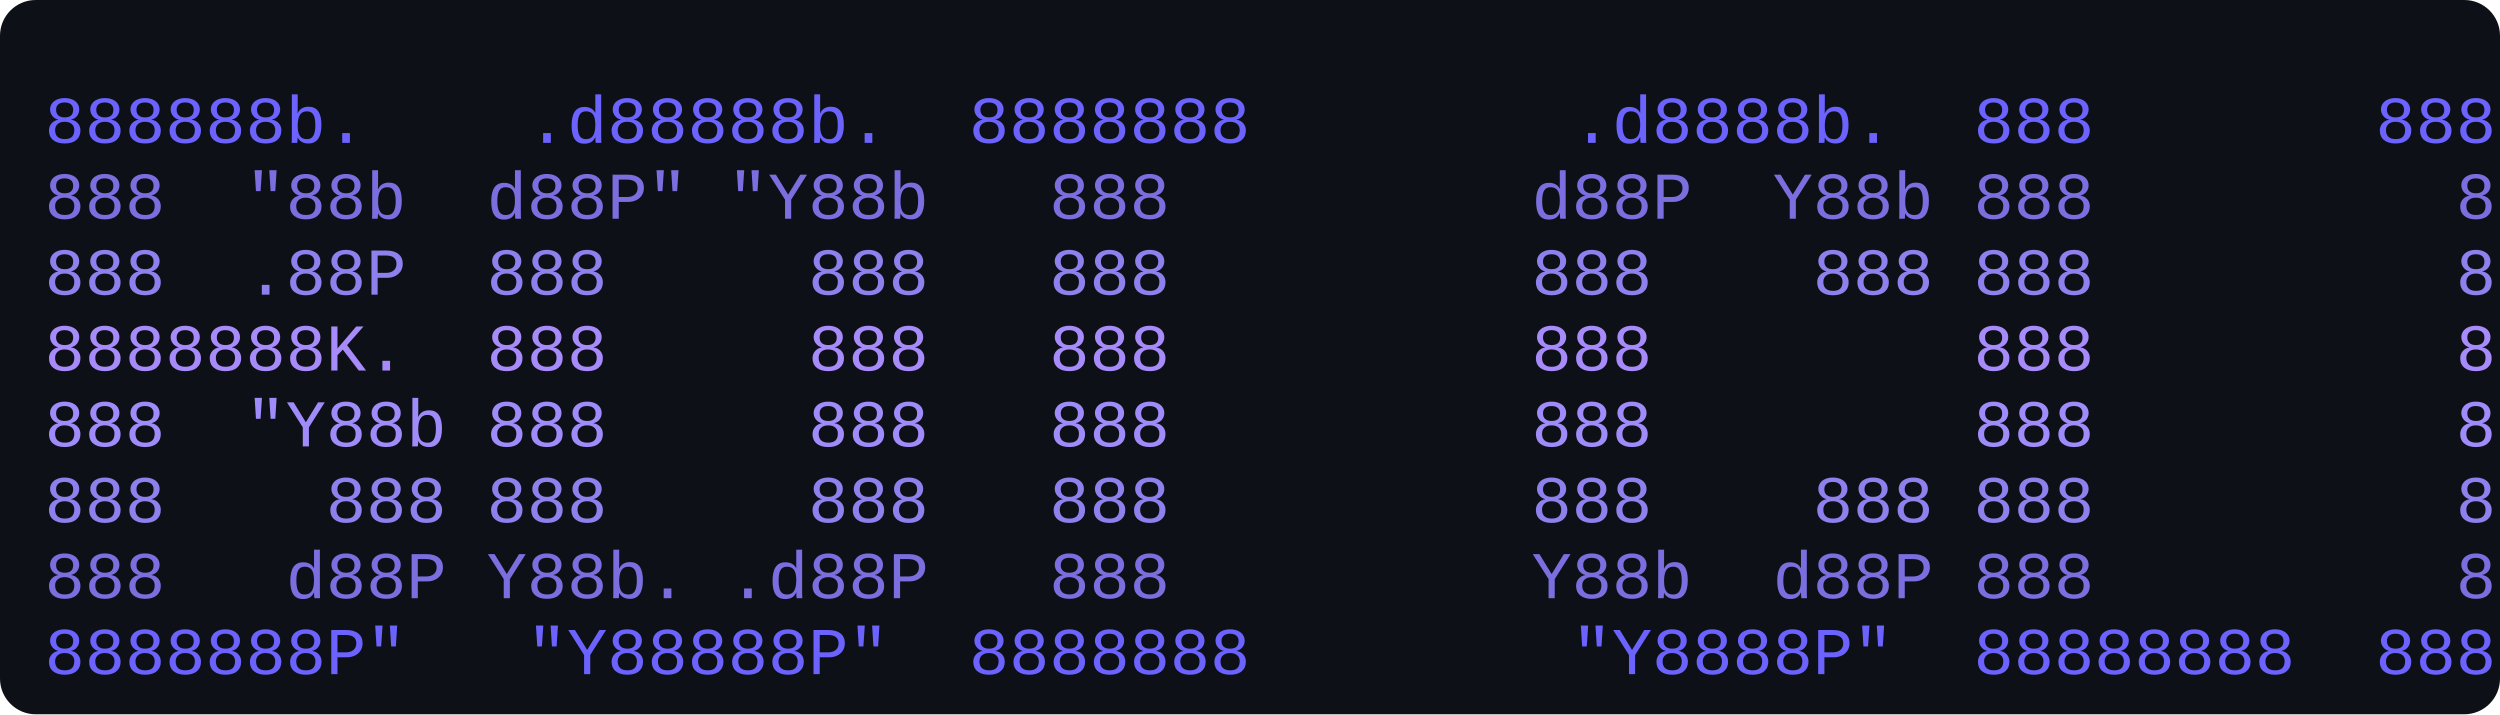
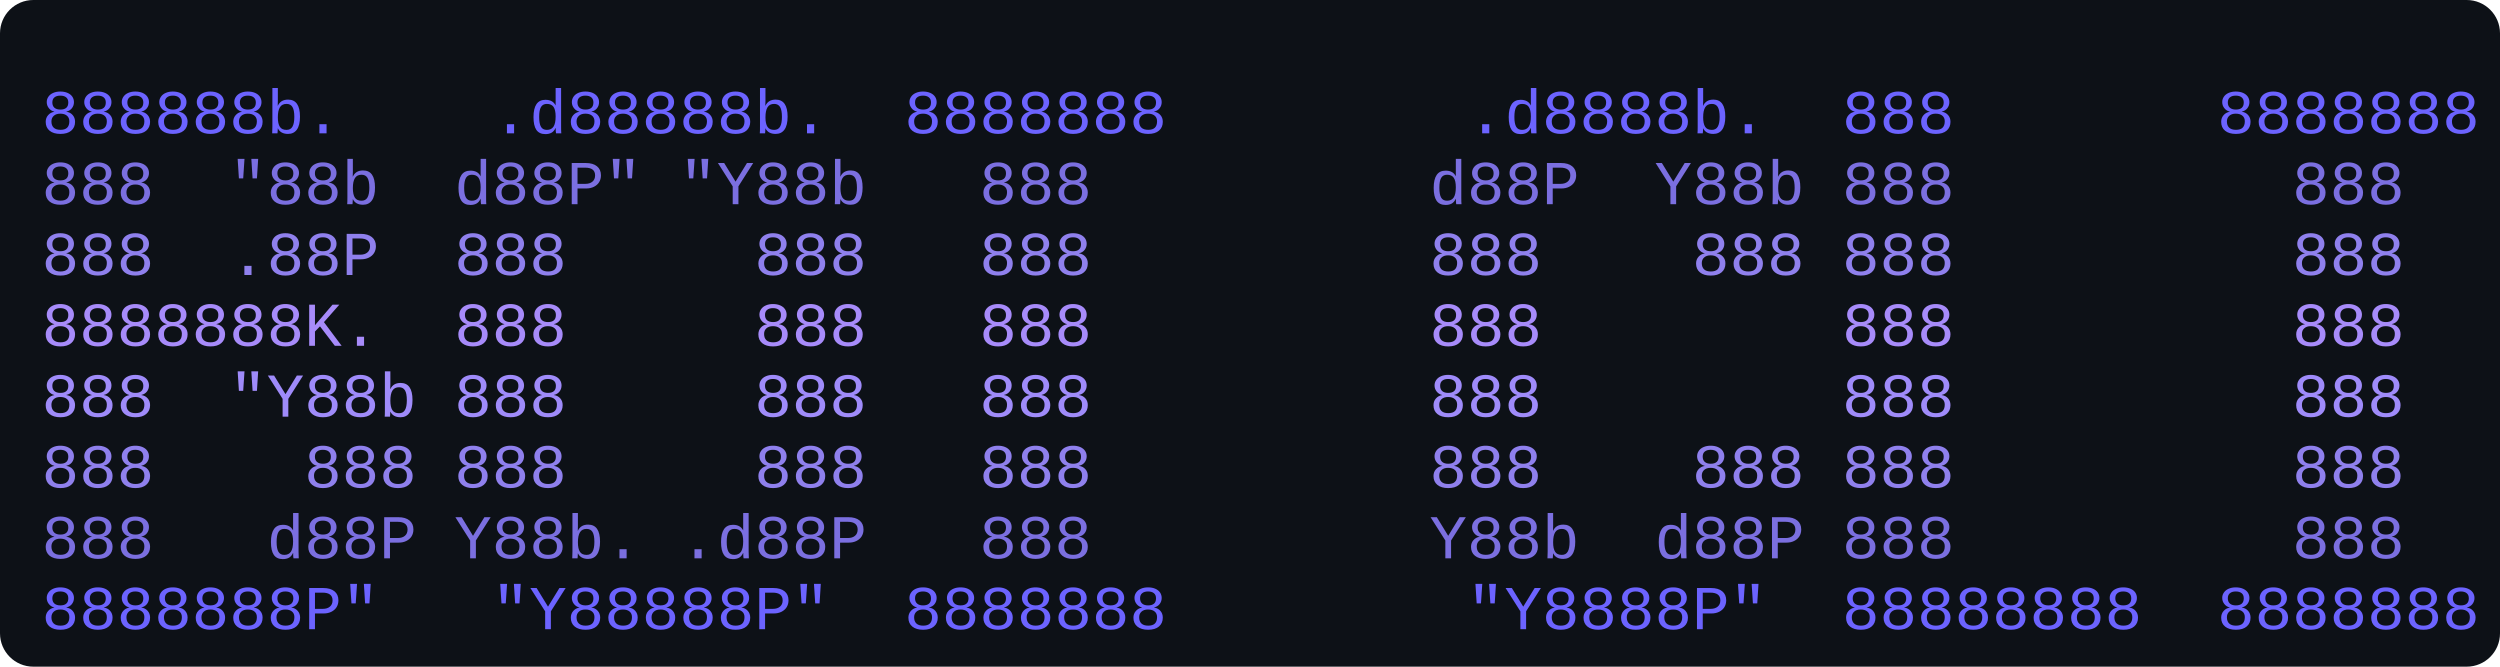
- <svg xmlns="http://www.w3.org/2000/svg" width="560" height="160" viewBox="0 0 560 160">
-   <rect width="560" height="160" fill="#0D1117" rx="8" />
+ <svg xmlns="http://www.w3.org/2000/svg" width="600" height="160" viewBox="0 0 600 160">
+   <rect width="600" height="160" fill="#0D1117" rx="8" />
  <text x="10" y="32" font-family="'Courier New', monospace" font-size="15" fill="#6C63FF" xml:space="preserve">888888b.    .d88888b.  8888888        .d8888b.  888       8888888</text>
  <text x="10" y="49" font-family="'Courier New', monospace" font-size="15" fill="#7B6FE0" xml:space="preserve">888  "88b  d88P" "Y88b   888         d88P  Y88b 888         888  </text>
  <text x="10" y="66" font-family="'Courier New', monospace" font-size="15" fill="#8F80ED" xml:space="preserve">888  .88P  888     888   888         888    888 888         888  </text>
  <text x="10" y="83" font-family="'Courier New', monospace" font-size="15" fill="#A78BFA" xml:space="preserve">8888888K.  888     888   888         888        888         888  </text>
  <text x="10" y="100" font-family="'Courier New', monospace" font-size="15" fill="#9F8BFA" xml:space="preserve">888  "Y88b 888     888   888         888        888         888  </text>
  <text x="10" y="117" font-family="'Courier New', monospace" font-size="15" fill="#8F80ED" xml:space="preserve">888    888 888     888   888         888    888 888         888  </text>
  <text x="10" y="134" font-family="'Courier New', monospace" font-size="15" fill="#7B6FE0" xml:space="preserve">888   d88P Y88b. .d88P   888         Y88b  d88P 888         888  </text>
  <text x="10" y="151" font-family="'Courier New', monospace" font-size="15" fill="#6C63FF" xml:space="preserve">8888888P"   "Y88888P"  8888888        "Y8888P"  88888888  8888888</text>
</svg>
